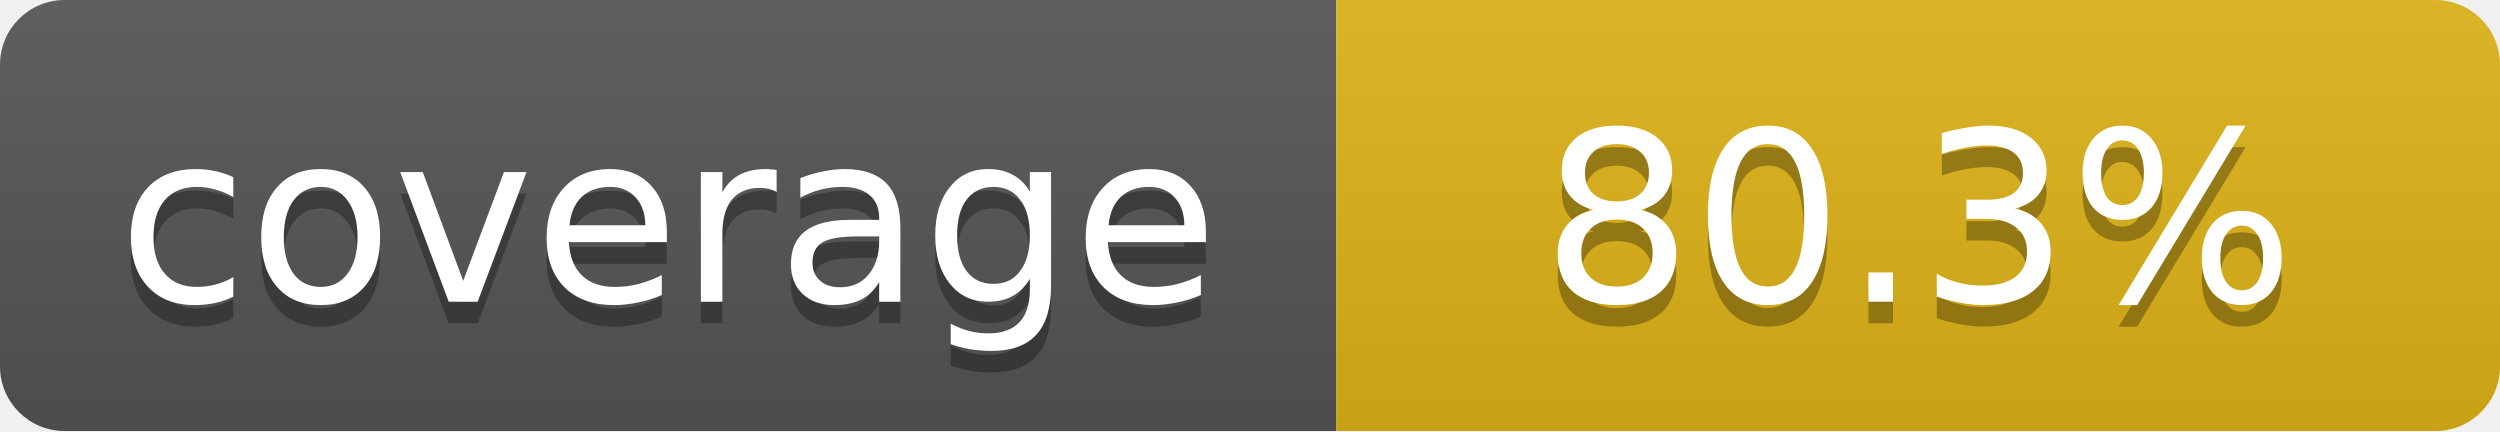
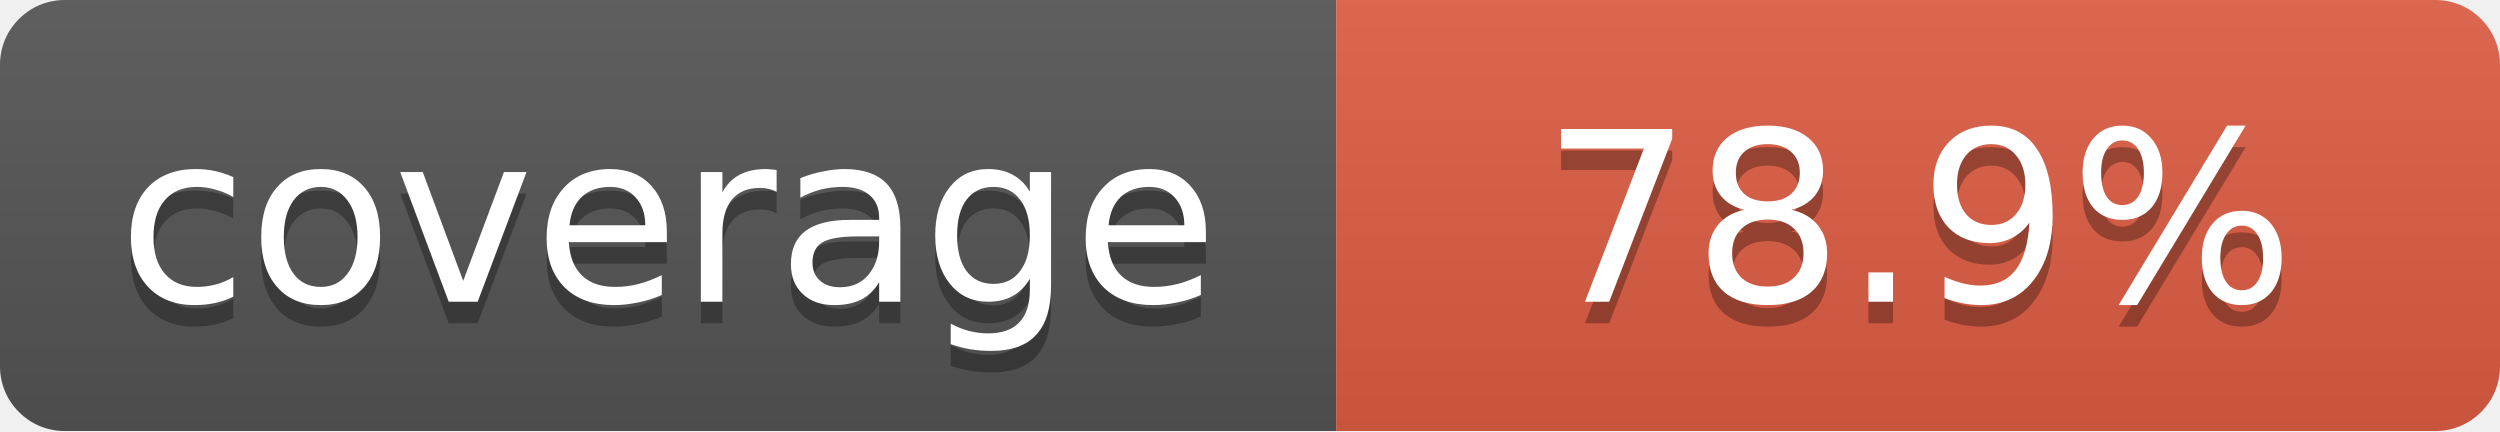
<svg xmlns="http://www.w3.org/2000/svg" width="116" height="20">
  <linearGradient id="b" x2="0" y2="100%">
    <stop offset="0" stop-color="#bbb" stop-opacity=".1" />
    <stop offset="1" stop-opacity=".1" />
  </linearGradient>
  <mask id="a">
    <rect width="116" height="20" rx="3" fill="#fff" />
  </mask>
  <g mask="url(#a)">
    <path fill="#555" d="M0 0 h62 v20 H0 z" />
-     <path fill="#dfb317" d="M62 0 h54 v20 H62 z" />
+     <path fill="#e05d44" d="M62 0 h54 v20 H62 z" />
    <path fill="url(#b)" d="M0 0 h116 v20 H0 z" />
  </g>
  <g fill="#fff" text-anchor="middle">
    <g font-family="DejaVu Sans,Verdana,Geneva,sans-serif" font-size="11">
      <text x="31" y="15" fill="#010101" fill-opacity=".3">
         coverage
       </text>
      <text x="31" y="14">
         coverage
       </text>
      <text x="89" y="15" fill="#010101" fill-opacity=".3">
-          80.3%
+          78.9%
       </text>
      <text x="89" y="14">
-        80.3%
+        78.9%
       </text>
    </g>
  </g>
</svg>
